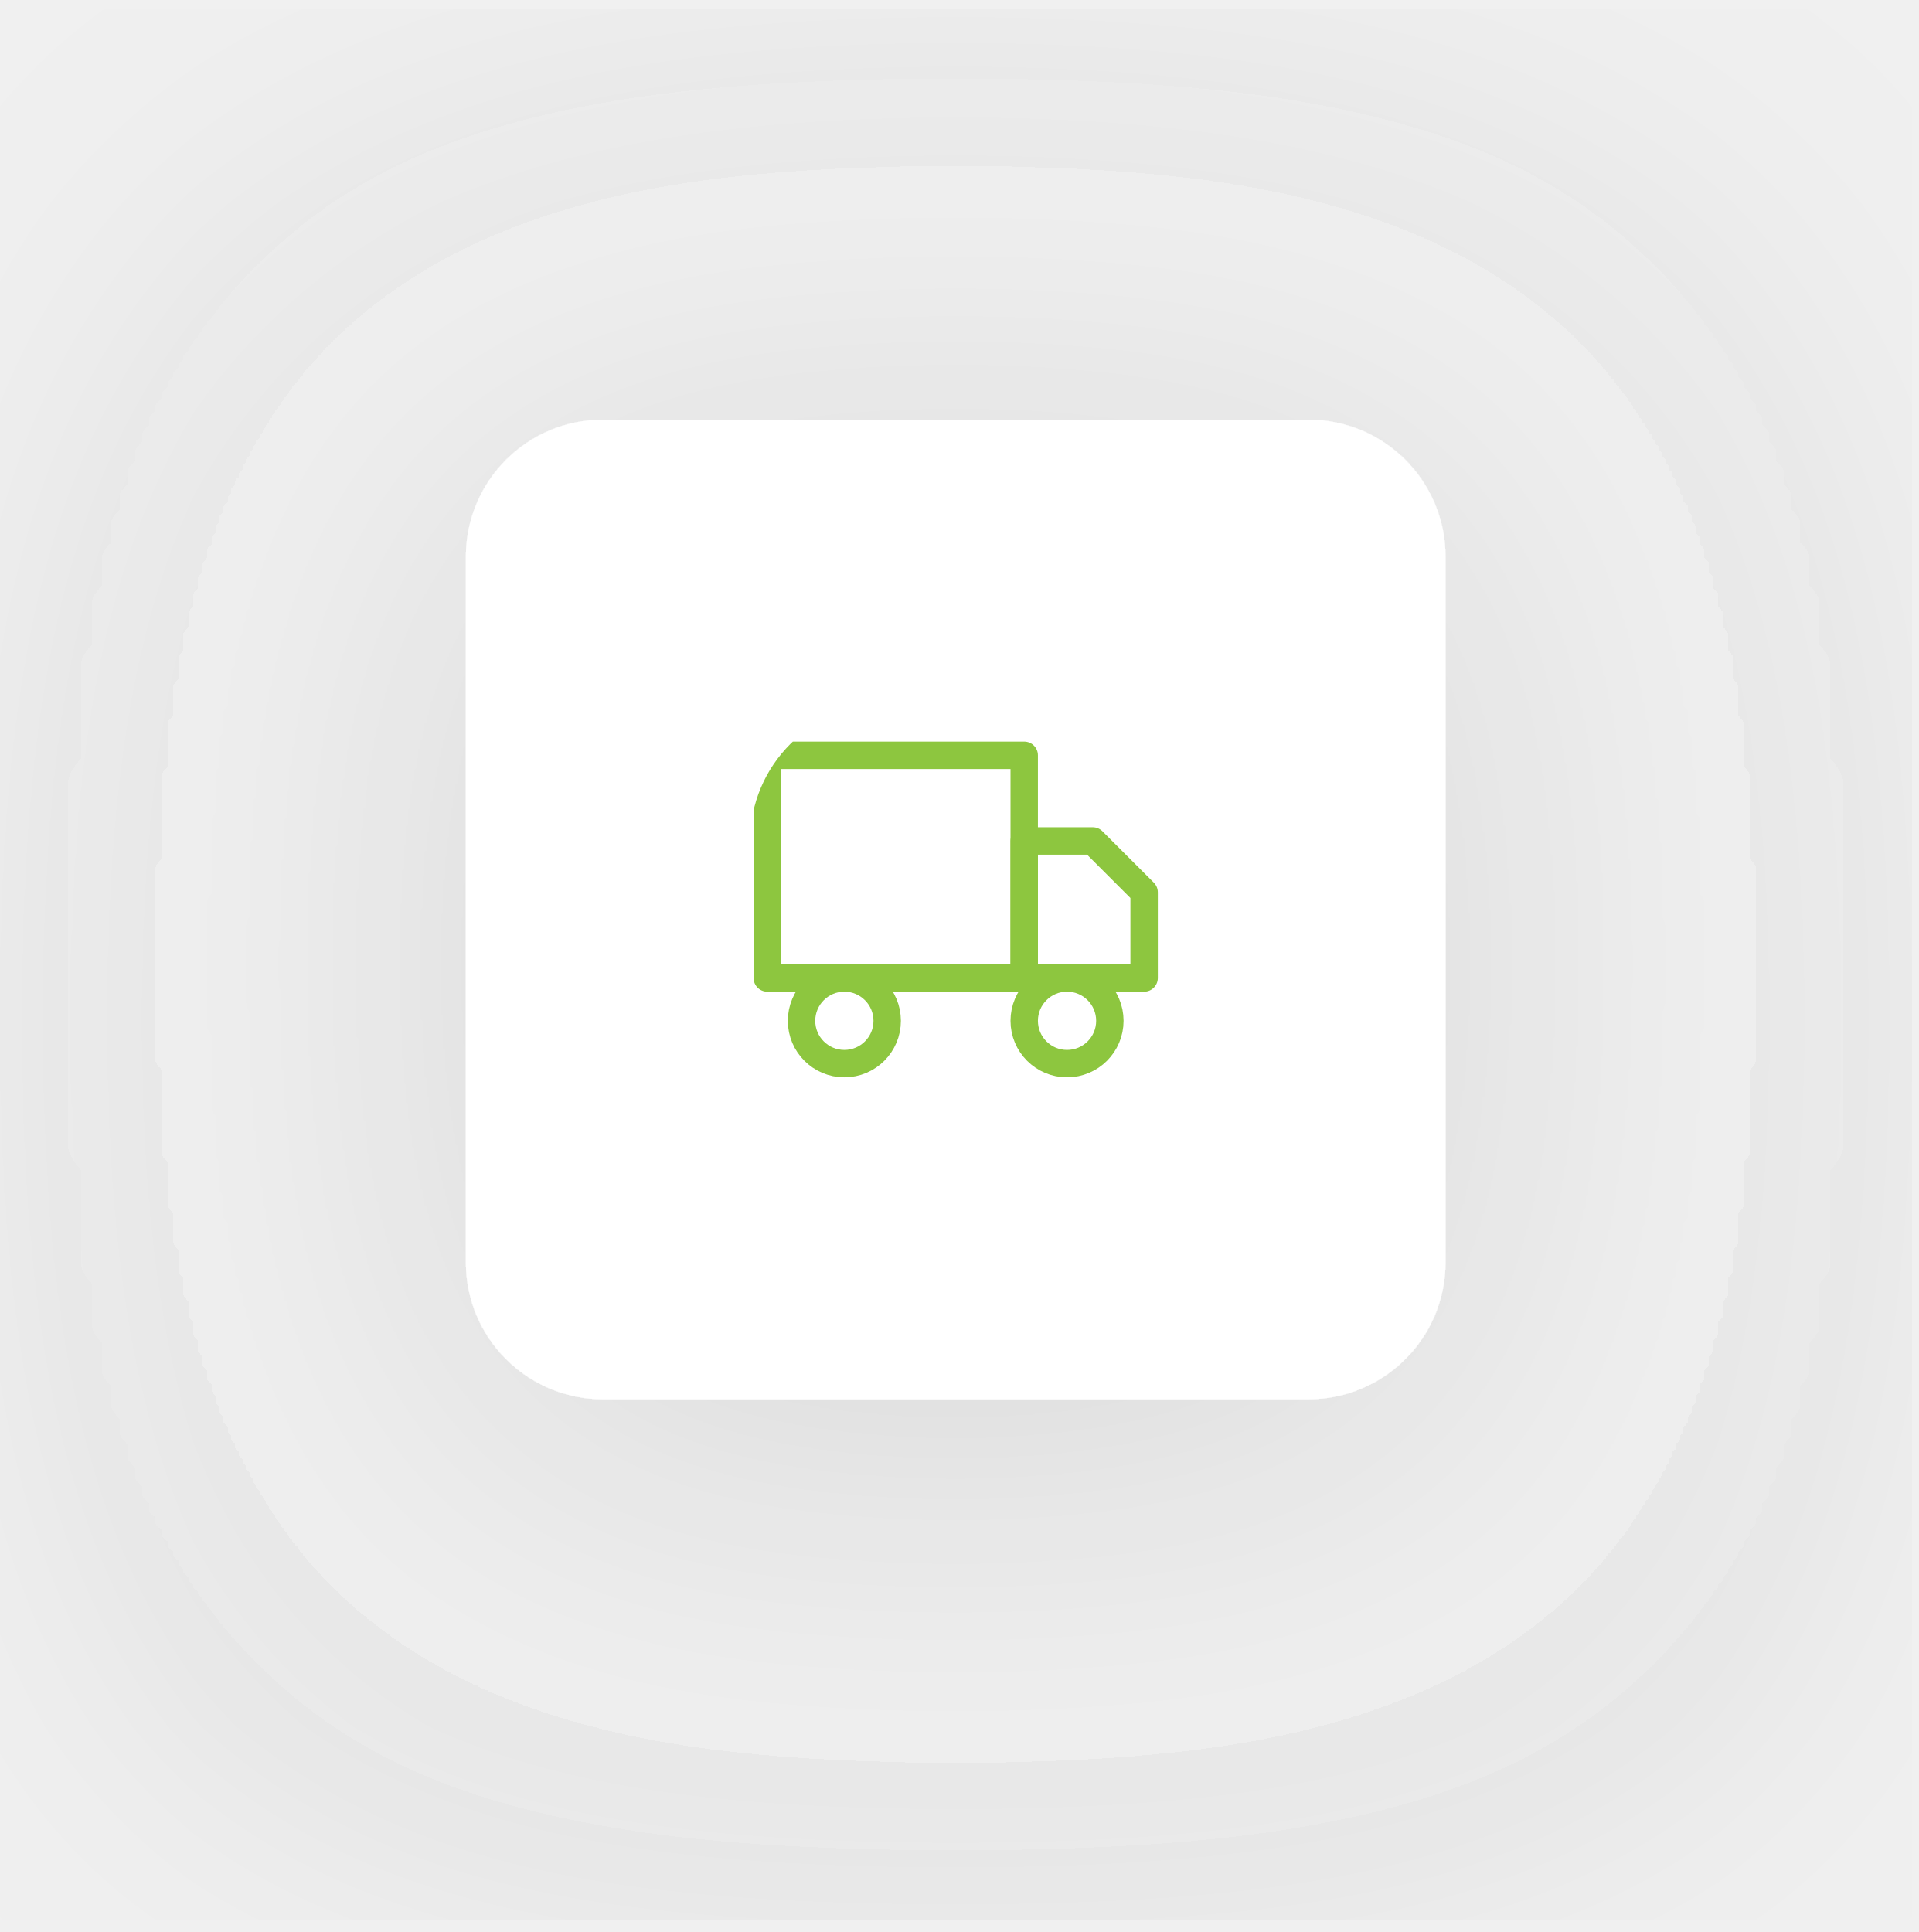
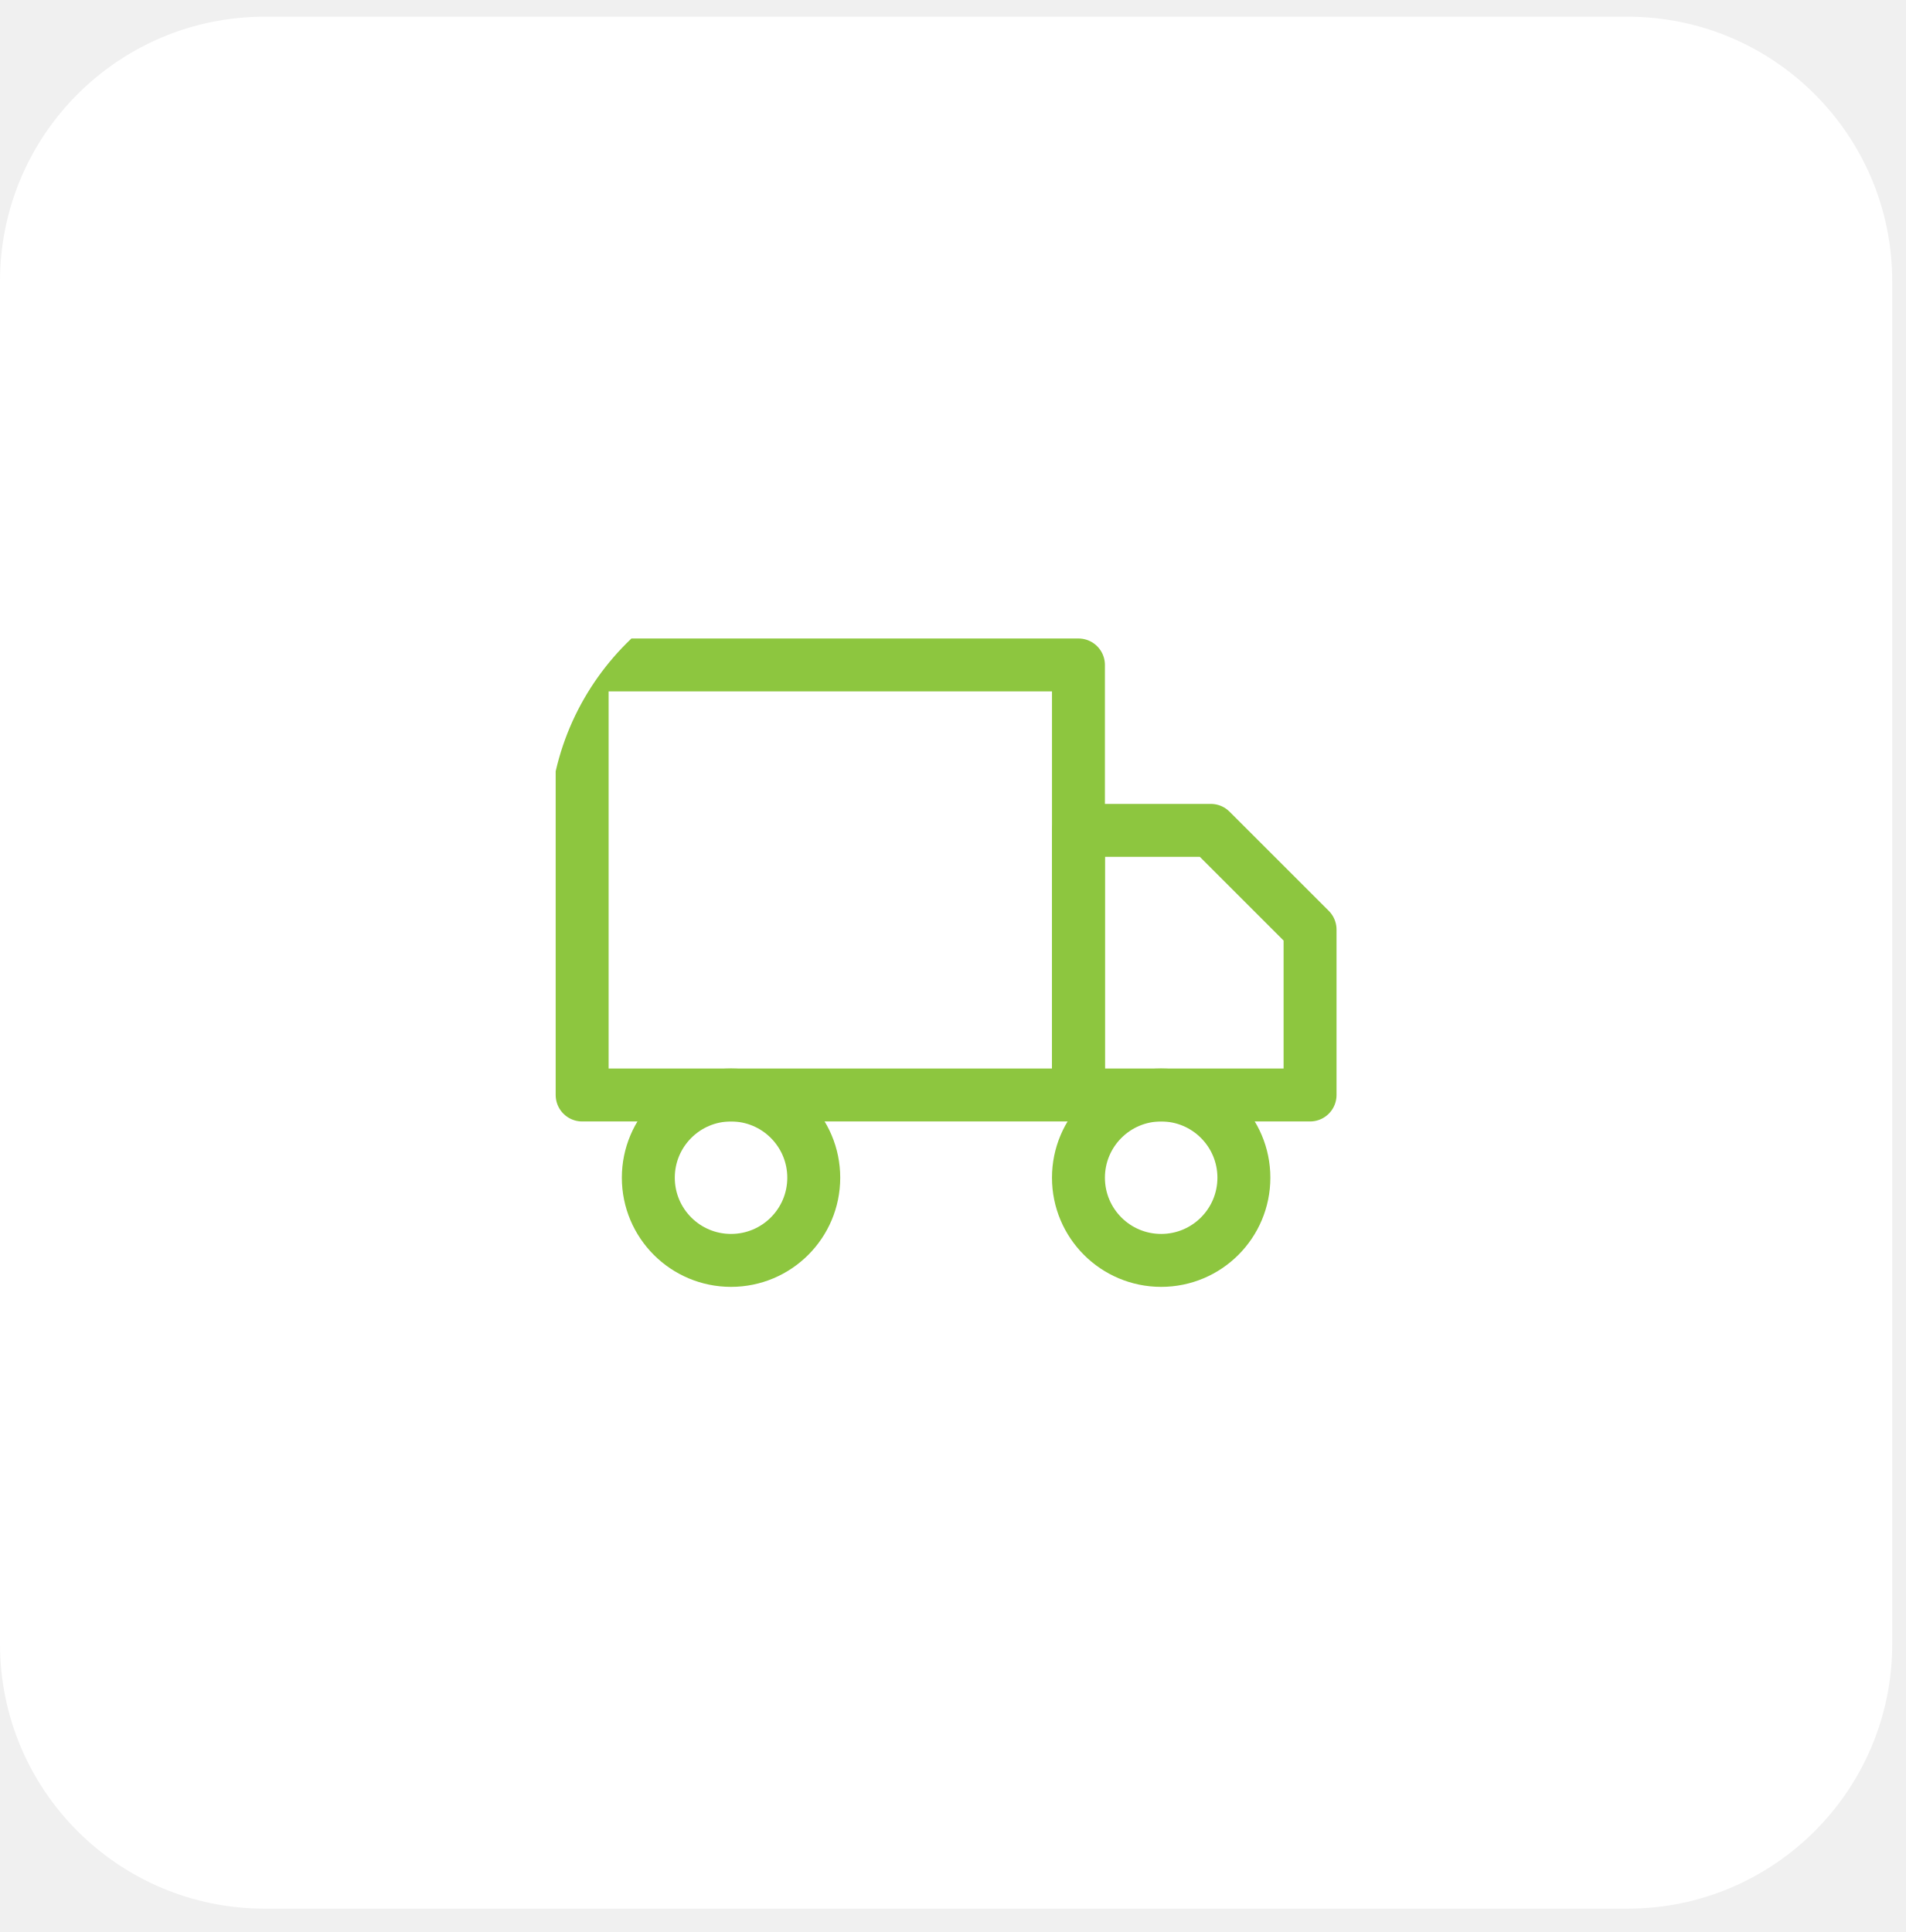
- <svg xmlns="http://www.w3.org/2000/svg" width="140" height="141" viewBox="0 0 140 141" fill="none">
-   <g filter="url(#filter0_d_1_183)">
-     <g filter="url(#filter1_d_1_183)">
-       <rect x="34" y="30.631" width="71.487" height="71.487" rx="10" fill="white" />
-     </g>
-     <g clip-path="url(#clip0_1_183)">
-       <rect x="54.743" y="51.374" width="30" height="30" rx="10" fill="white" />
-       <path d="M74.743 55.124H55.993V71.374H74.743V55.124Z" stroke="#8DC63F" stroke-width="2" stroke-linecap="round" stroke-linejoin="round" />
-       <path d="M74.743 61.374H79.743L83.493 65.124V71.374H74.743V61.374Z" stroke="#8DC63F" stroke-width="2" stroke-linecap="round" stroke-linejoin="round" />
-       <path d="M61.618 77.624C63.344 77.624 64.743 76.225 64.743 74.499C64.743 72.774 63.344 71.374 61.618 71.374C59.892 71.374 58.493 72.774 58.493 74.499C58.493 76.225 59.892 77.624 61.618 77.624Z" stroke="#8DC63F" stroke-width="2" stroke-linecap="round" stroke-linejoin="round" />
-       <path d="M77.868 77.624C79.594 77.624 80.993 76.225 80.993 74.499C80.993 72.774 79.594 71.374 77.868 71.374C76.142 71.374 74.743 72.774 74.743 74.499C74.743 76.225 76.142 77.624 77.868 77.624Z" stroke="#8DC63F" stroke-width="2" stroke-linecap="round" stroke-linejoin="round" />
-     </g>
+ <svg xmlns="http://www.w3.org/2000/svg" width="72" height="73" viewBox="0 0 72 73" fill="none">
+   <rect y="0.631" width="71.487" height="71.487" rx="10" fill="white" />
+   <g clip-path="url(#clip0_1_183)">
+     <rect x="20.743" y="21.375" width="30" height="30" rx="10" fill="white" />
+     <path d="M40.743 25.125H21.993V41.374H40.743V25.125Z" stroke="#8DC63F" stroke-width="2" stroke-linecap="round" stroke-linejoin="round" />
+     <path d="M40.743 31.375H45.743L49.493 35.124V41.374H40.743V31.375Z" stroke="#8DC63F" stroke-width="2" stroke-linecap="round" stroke-linejoin="round" />
+     <path d="M27.618 47.624C29.344 47.624 30.743 46.225 30.743 44.499C30.743 42.774 29.344 41.374 27.618 41.374C25.892 41.374 24.493 42.774 24.493 44.499C24.493 46.225 25.892 47.624 27.618 47.624Z" stroke="#8DC63F" stroke-width="2" stroke-linecap="round" stroke-linejoin="round" />
+     <path d="M43.868 47.624C45.594 47.624 46.993 46.225 46.993 44.499C46.993 42.774 45.594 41.374 43.868 41.374C42.142 41.374 40.743 42.774 40.743 44.499C40.743 46.225 42.142 47.624 43.868 47.624Z" stroke="#8DC63F" stroke-width="2" stroke-linecap="round" stroke-linejoin="round" />
  </g>
  <defs>
-     <filter id="filter0_d_1_183" x="0" y="0.631" width="139.487" height="139.487" filterUnits="userSpaceOnUse" color-interpolation-filters="sRGB">
-       <feFlood flood-opacity="0" result="BackgroundImageFix" />
-       <feColorMatrix in="SourceAlpha" type="matrix" values="0 0 0 0 0 0 0 0 0 0 0 0 0 0 0 0 0 0 127 0" result="hardAlpha" />
-       <feOffset dy="4" />
-       <feGaussianBlur stdDeviation="17" />
-       <feComposite in2="hardAlpha" operator="out" />
-       <feColorMatrix type="matrix" values="0 0 0 0 0 0 0 0 0 0 0 0 0 0 0 0 0 0 0.1 0" />
-       <feBlend mode="normal" in2="BackgroundImageFix" result="effect1_dropShadow_1_183" />
-       <feBlend mode="normal" in="SourceGraphic" in2="effect1_dropShadow_1_183" result="shape" />
-     </filter>
-     <filter id="filter1_d_1_183" x="0" y="0.631" width="139.487" height="139.487" filterUnits="userSpaceOnUse" color-interpolation-filters="sRGB">
-       <feFlood flood-opacity="0" result="BackgroundImageFix" />
-       <feColorMatrix in="SourceAlpha" type="matrix" values="0 0 0 0 0 0 0 0 0 0 0 0 0 0 0 0 0 0 127 0" result="hardAlpha" />
-       <feOffset dy="4" />
-       <feGaussianBlur stdDeviation="17" />
-       <feComposite in2="hardAlpha" operator="out" />
-       <feColorMatrix type="matrix" values="0 0 0 0 0 0 0 0 0 0 0 0 0 0 0 0 0 0 0.1 0" />
-       <feBlend mode="normal" in2="BackgroundImageFix" result="effect1_dropShadow_1_183" />
-       <feBlend mode="normal" in="SourceGraphic" in2="effect1_dropShadow_1_183" result="shape" />
-     </filter>
    <clipPath id="clip0_1_183">
-       <rect x="54.743" y="51.374" width="30" height="30" rx="10" fill="white" />
+       <rect x="20.743" y="21.375" width="30" height="30" rx="10" fill="white" />
    </clipPath>
  </defs>
</svg>
